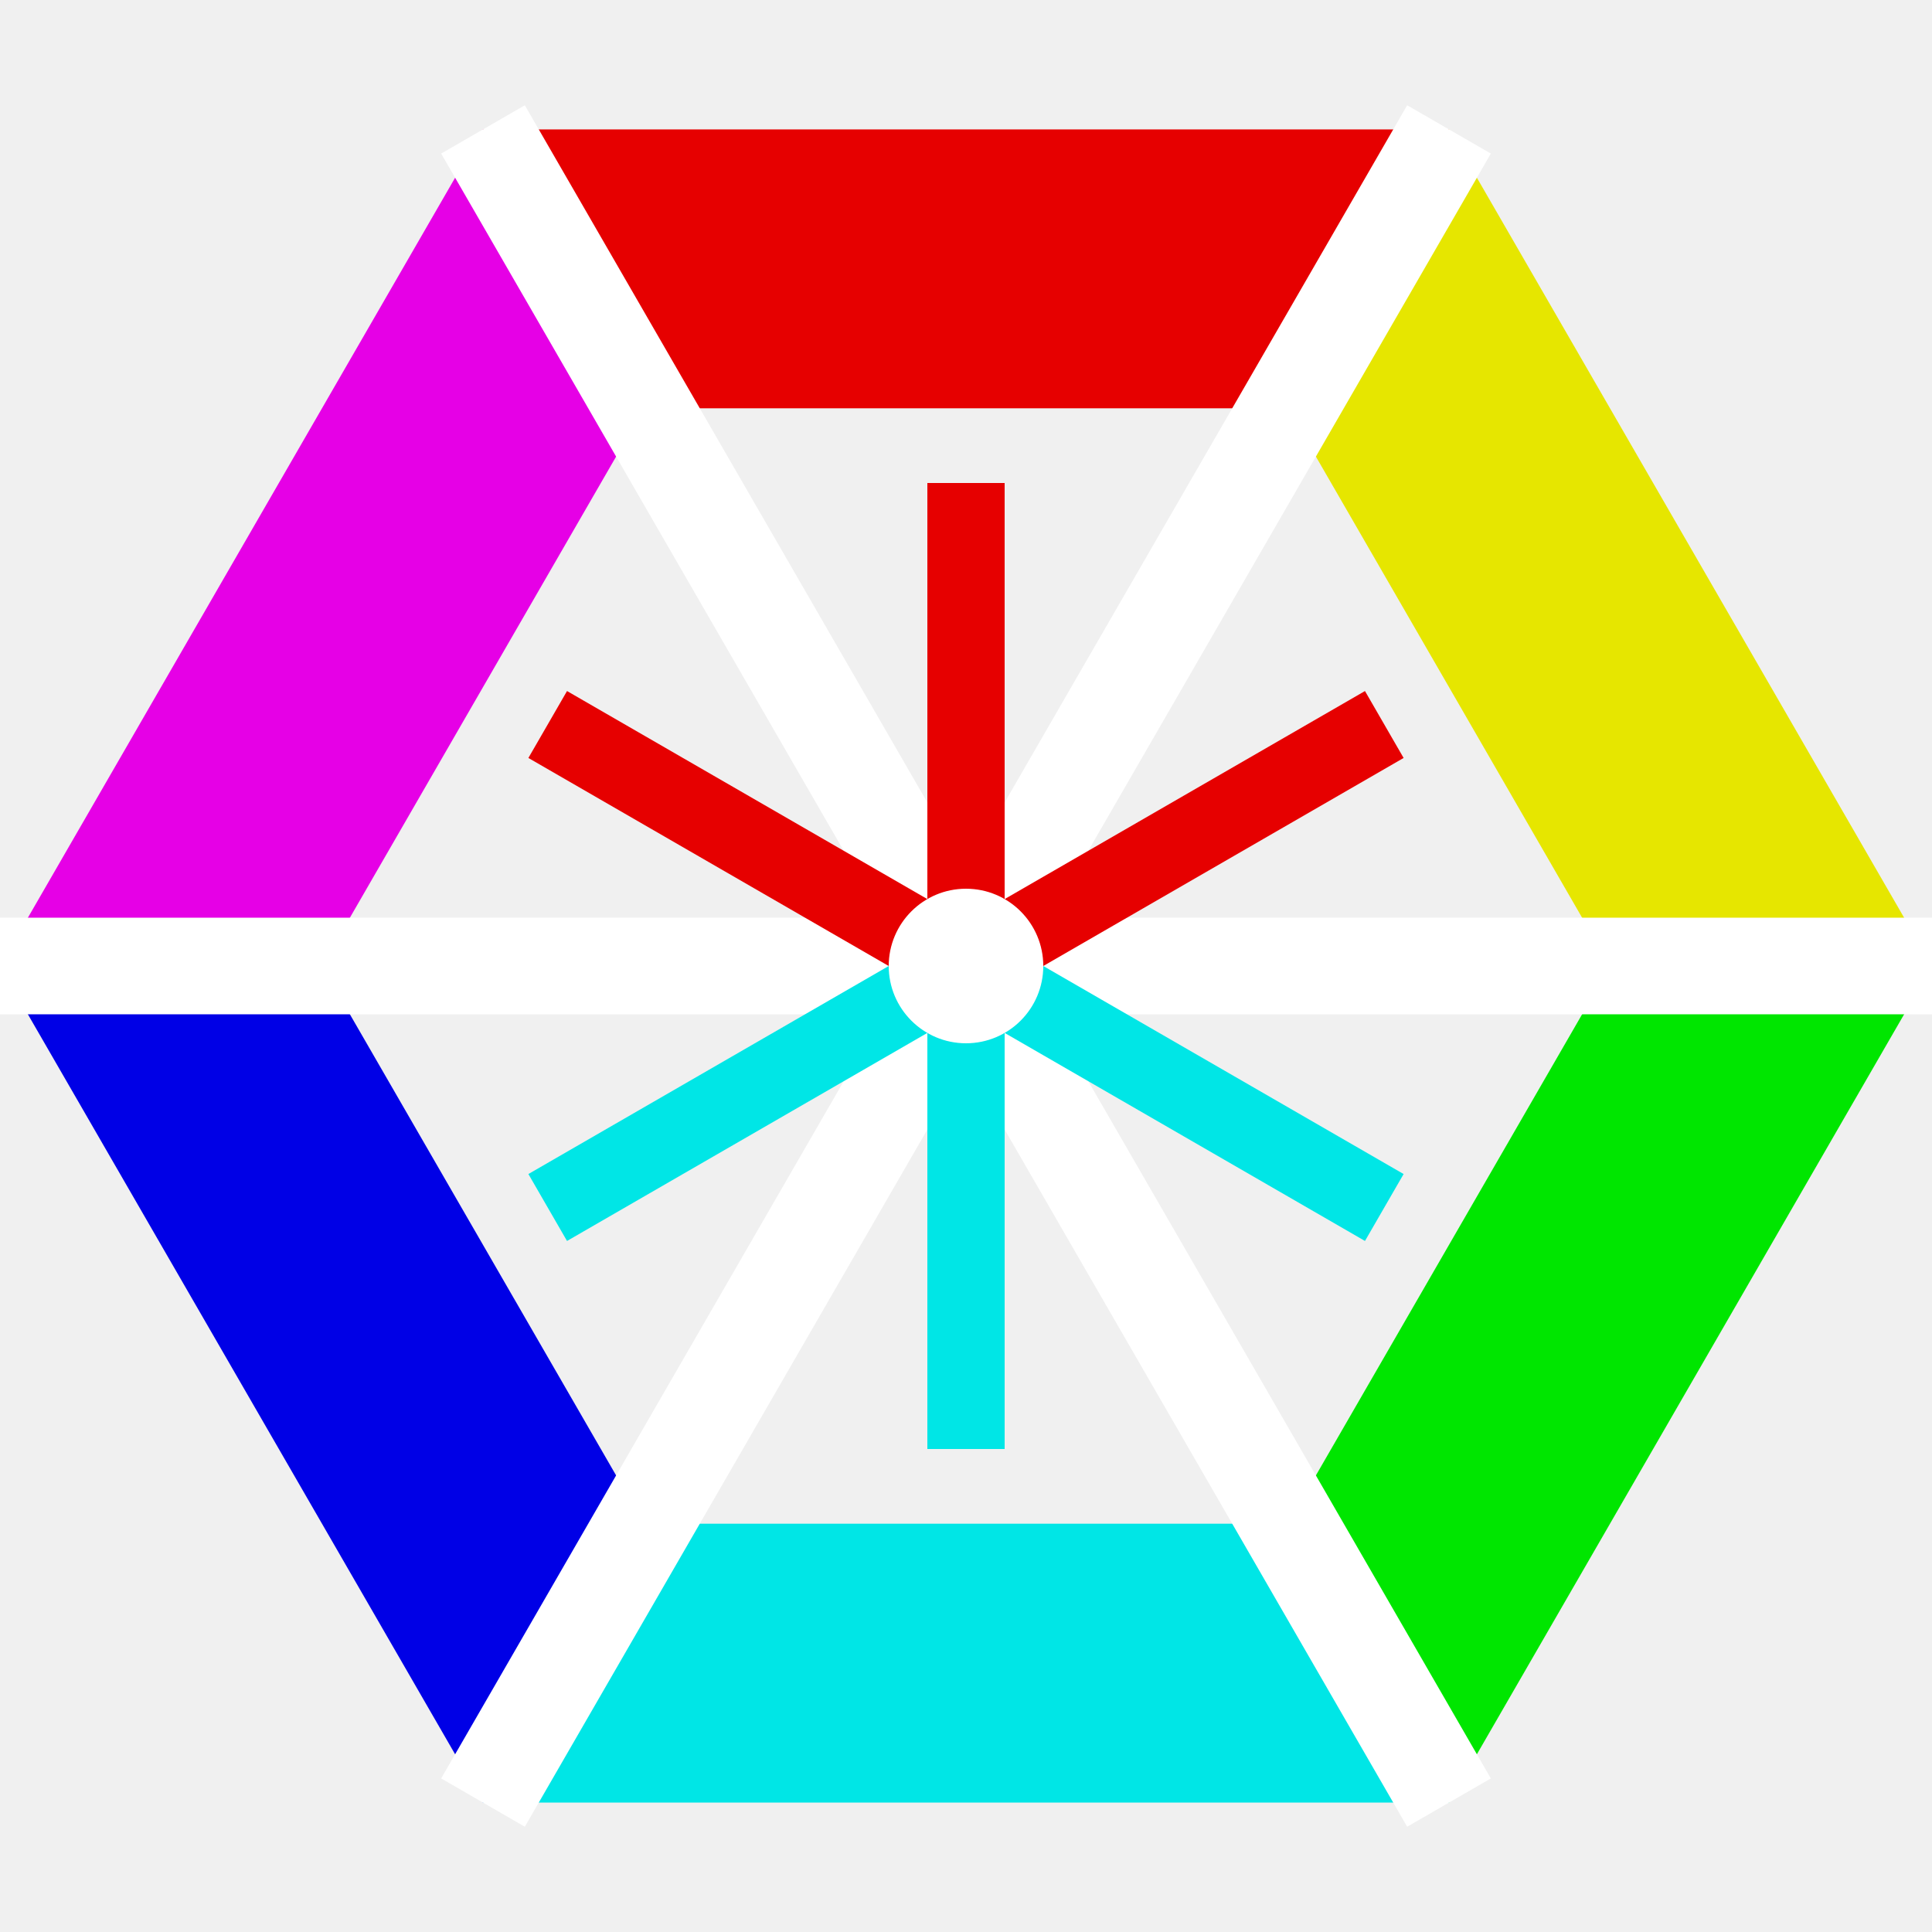
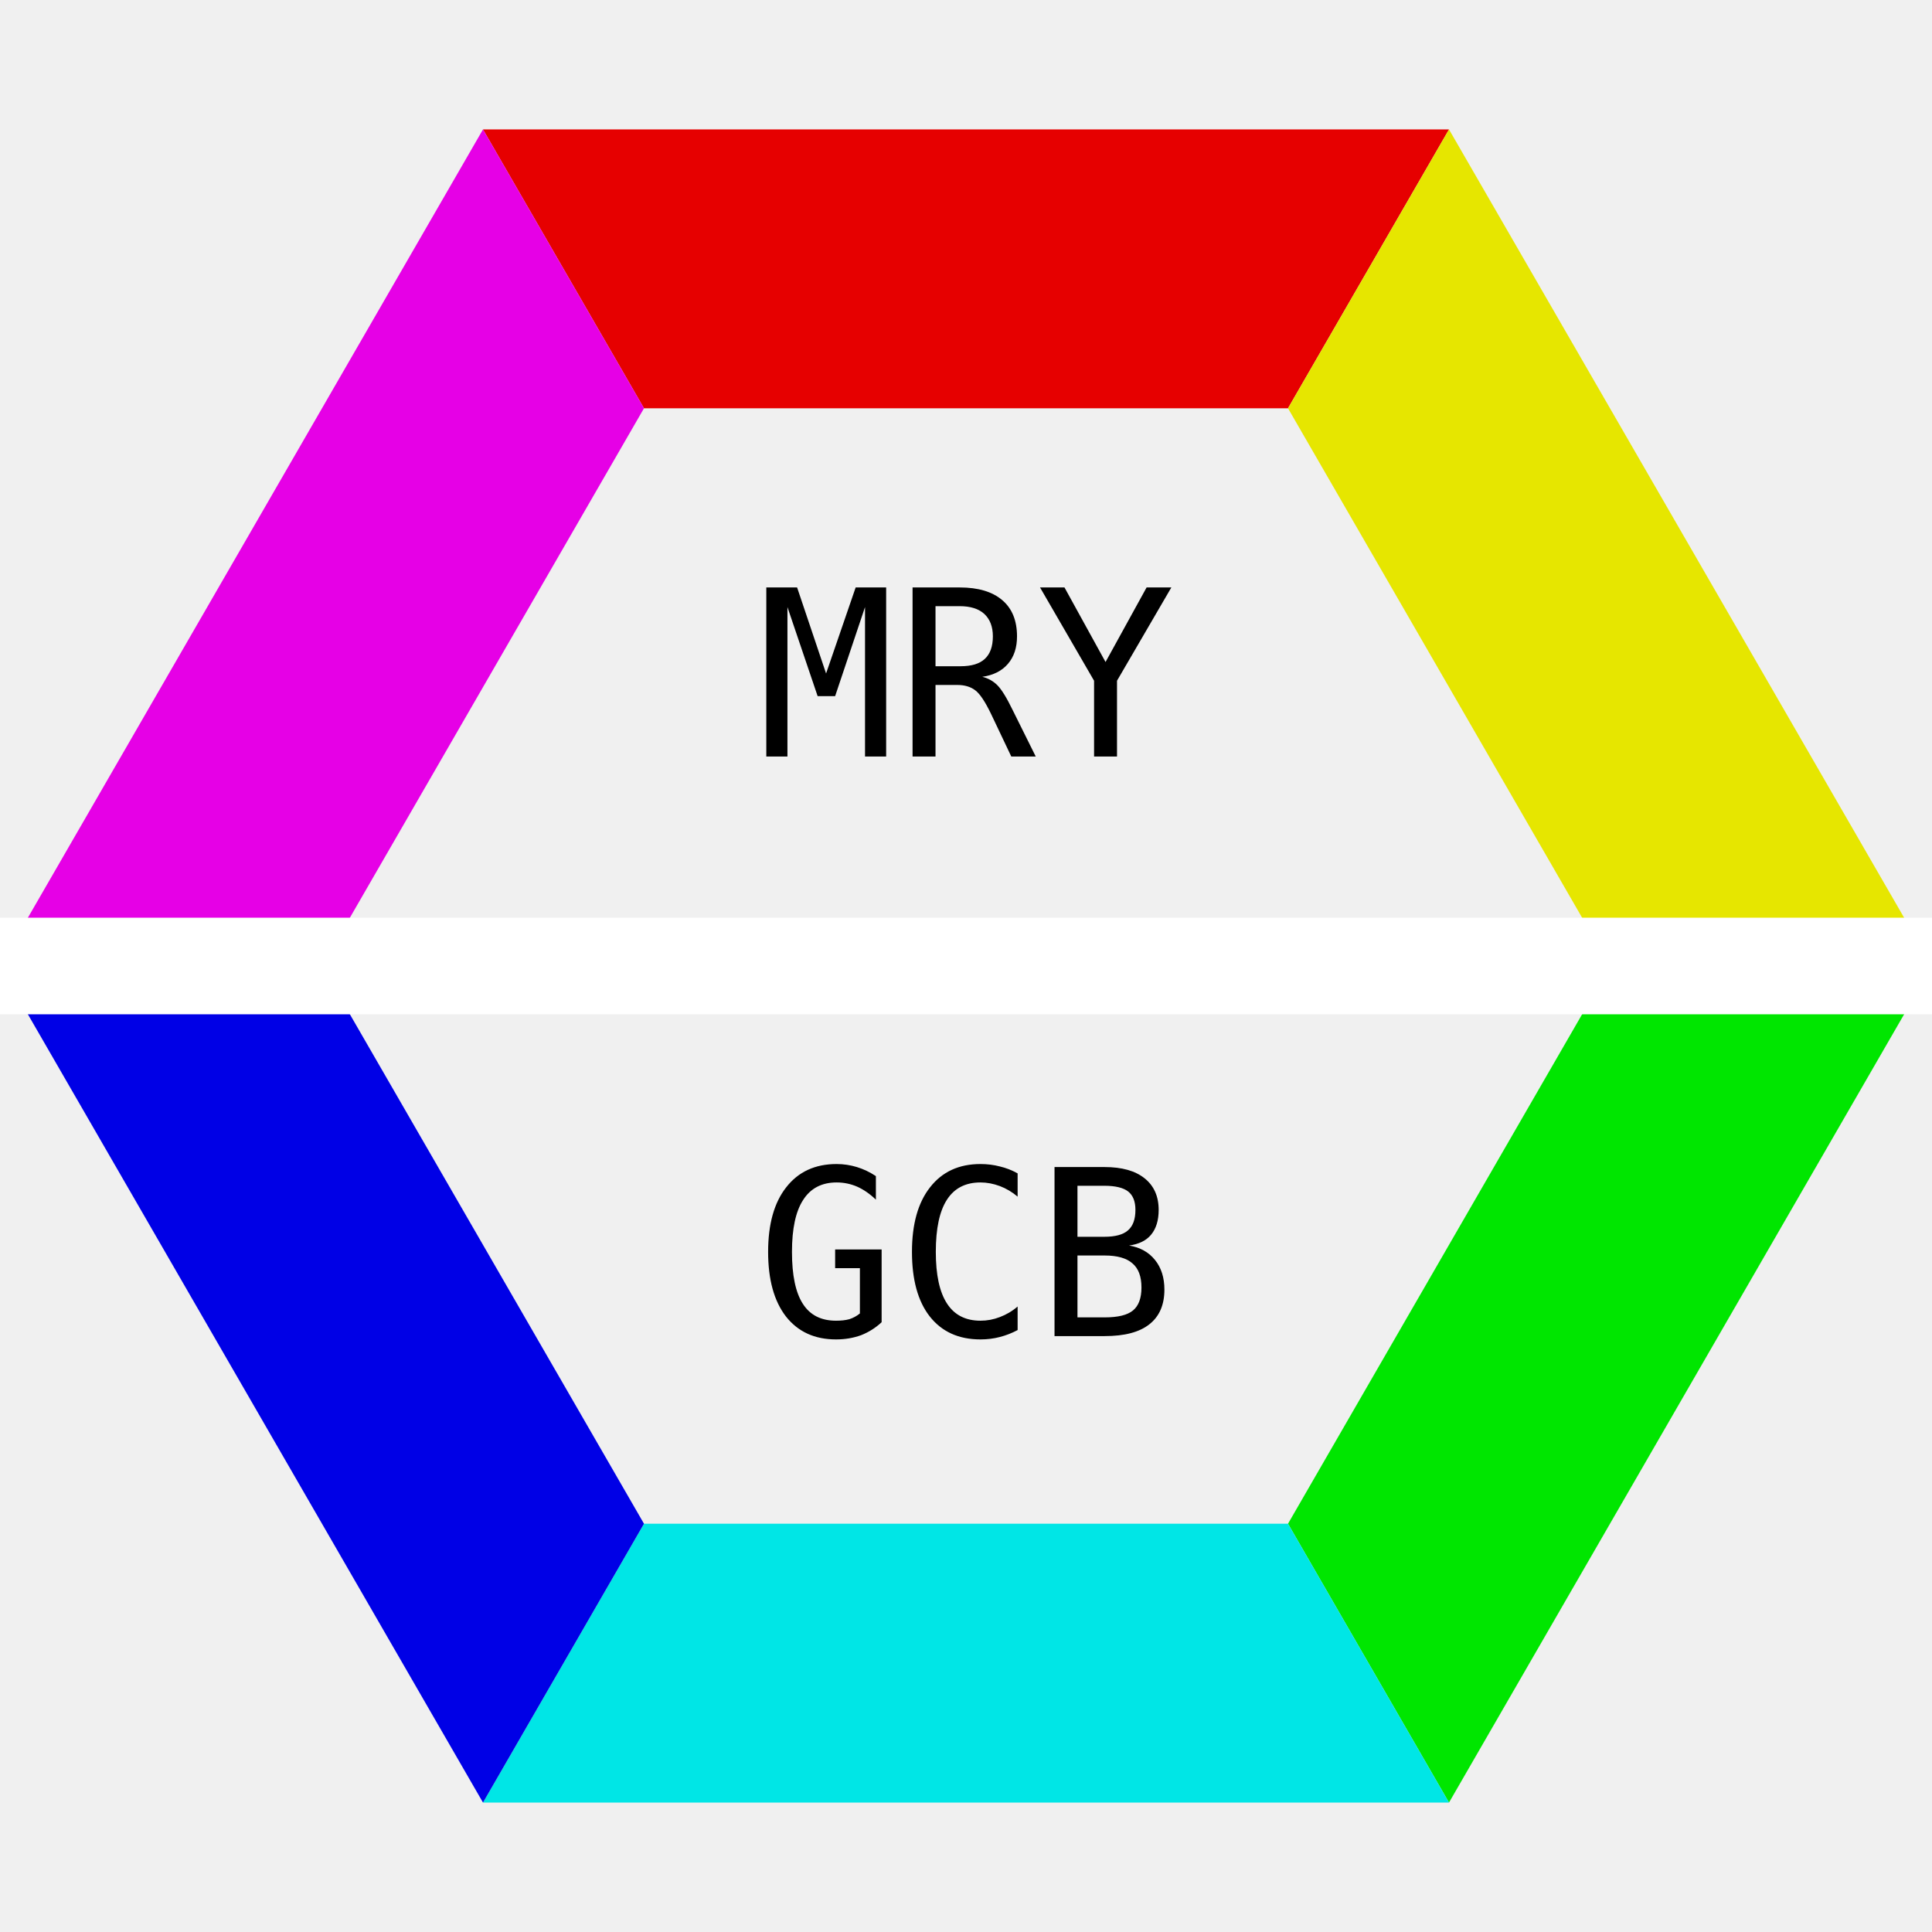
<svg xmlns="http://www.w3.org/2000/svg" width="100" height="100" viewBox="-50 -50 100 100">
-   <g>
+   <g showteamsandturn="true">
    <polygon points="-25,-43.301 25,-43.301 16.667,-28.868 -16.667,-28.868" fill="hsl(0, 100%, 45%)" />
    <polygon points="25,-43.301 50,0 33.333,0 16.667,-28.868" fill="hsl(60, 100%, 45%)" />
    <polygon points="50,0 25,43.301 16.667,28.868 33.333,0" fill="hsl(120, 100%, 45%)" />
    <polygon points="25,43.301 -25,43.301 -16.667,28.868 16.667,28.868" fill="hsl(180, 100%, 45%)" />
    <polygon points="-25,43.301 -50,6.123233995736766e-15 -33.333,4.0821559971578446e-15 -16.667,28.868" fill="hsl(240, 100%, 45%)" />
    <polygon points="-50,6.123233995736766e-15 -25,-43.301 -16.667,-28.868 -33.333,4.0821559971578446e-15" fill="hsl(300, 100%, 45%)" />
-     <line x1="-25" y1="-43.301" x2="25" y2="43.301" stroke="#fff" stroke-width="5" />
-     <line x1="25" y1="-43.301" x2="-25" y2="43.301" stroke="#fff" stroke-width="5" />
-     <line x1="50" y1="0" x2="-50" y2="6.123233995736766e-15" stroke="#fff" stroke-width="5" />
+     <g>
+       <g>
+         <line x1="0" y1="0" x2="50" y2="0" stroke="#fff" stroke-width="5" />
+       </g>
+       <g>
+         <line x1="0" y1="0" x2="-50" y2="6.123233995736766e-15" stroke="#fff" stroke-width="5" />
+       </g>
+     </g>
  </g>
-   <line x1="0" y1="0" x2="-21.651" y2="-12.5" stroke="hsl(0, 100%, 45%)" stroke-width="4" />
-   <line x1="0" y1="0" x2="0" y2="-25" stroke="hsl(0, 100%, 45%)" stroke-width="4" />
-   <line x1="0" y1="0" x2="21.651" y2="-12.5" stroke="hsl(0, 100%, 45%)" stroke-width="4" />
-   <line x1="0" y1="0" x2="21.651" y2="12.5" stroke="hsl(180, 100%, 45%)" stroke-width="4" />
-   <line x1="0" y1="0" x2="0" y2="25" stroke="hsl(180, 100%, 45%)" stroke-width="4" />
-   <line x1="0" y1="0" x2="-21.651" y2="12.5" stroke="hsl(180, 100%, 45%)" stroke-width="4" />
-   <circle cx="0" cy="0" r="4" fill="white" />
+   <text x="9.18485099360515e-16" y="-15" font-family="monospace" dominant-baseline="central" text-anchor="middle" pointer-events="none">MRY</text>
+   <text x="-2.7554552980815444e-15" y="15" font-family="monospace" pointer-events="none" style="dominant-baseline: central; text-anchor: middle;">GCB</text>
</svg>
